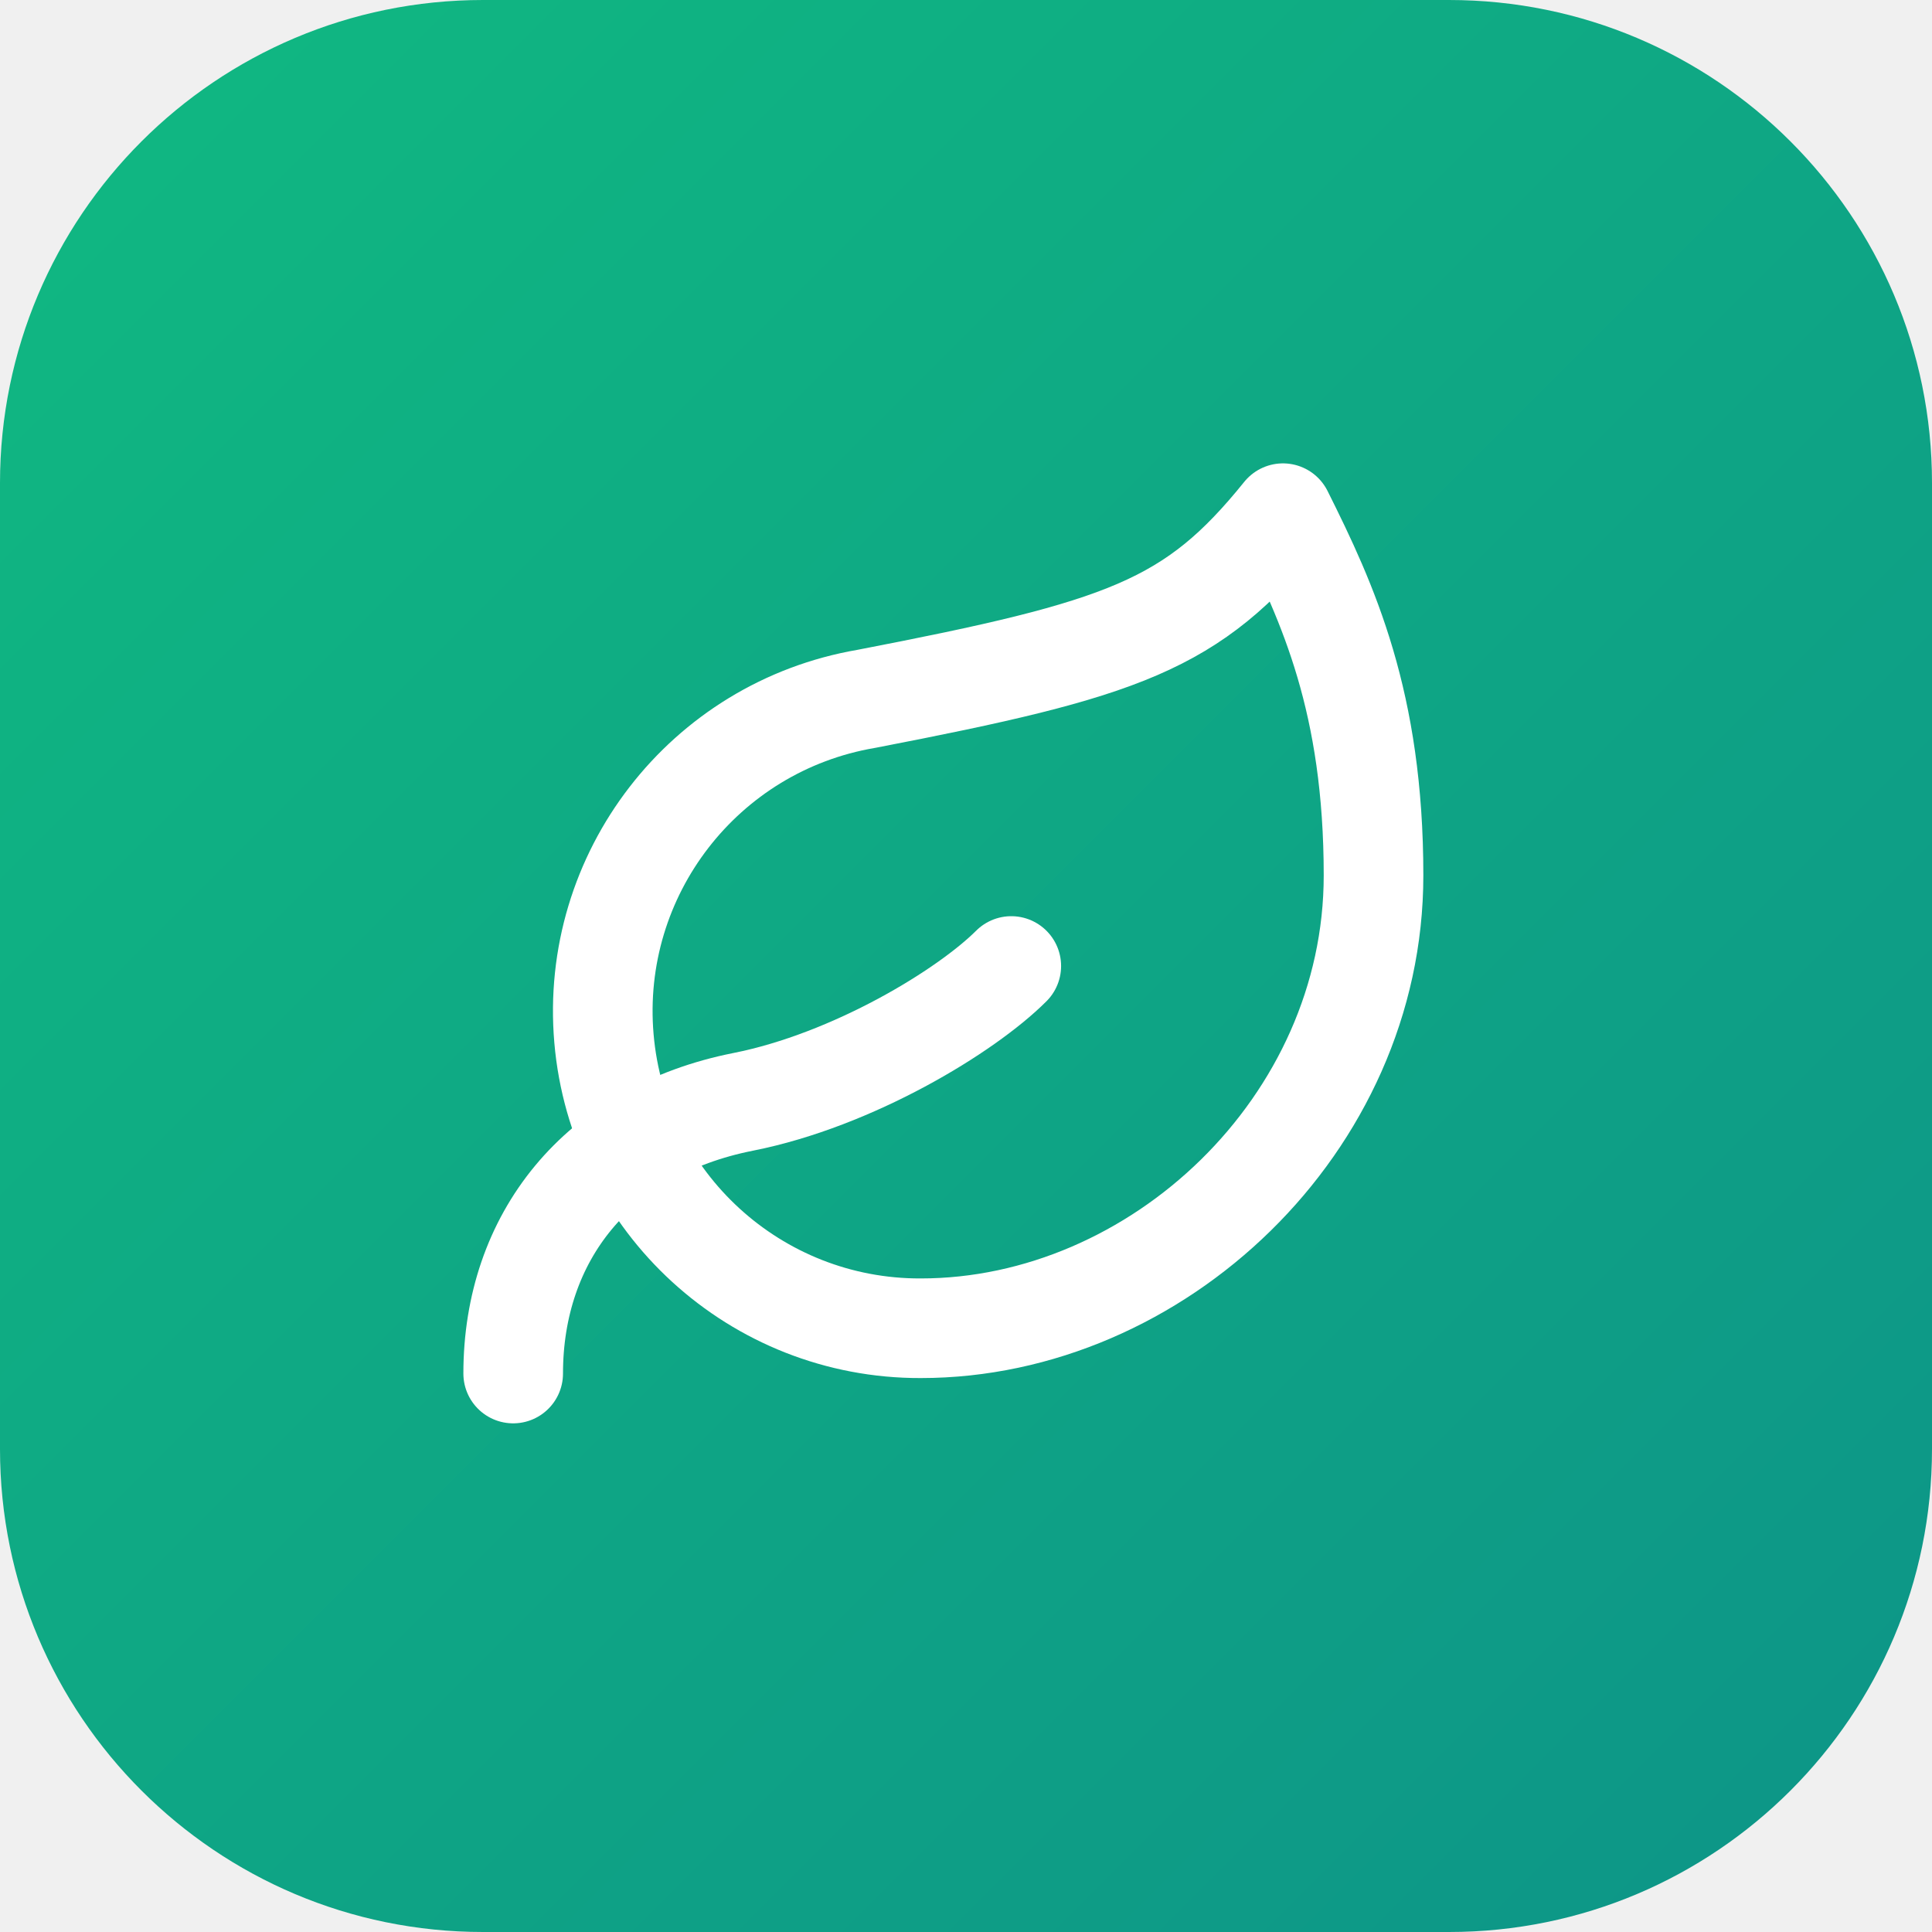
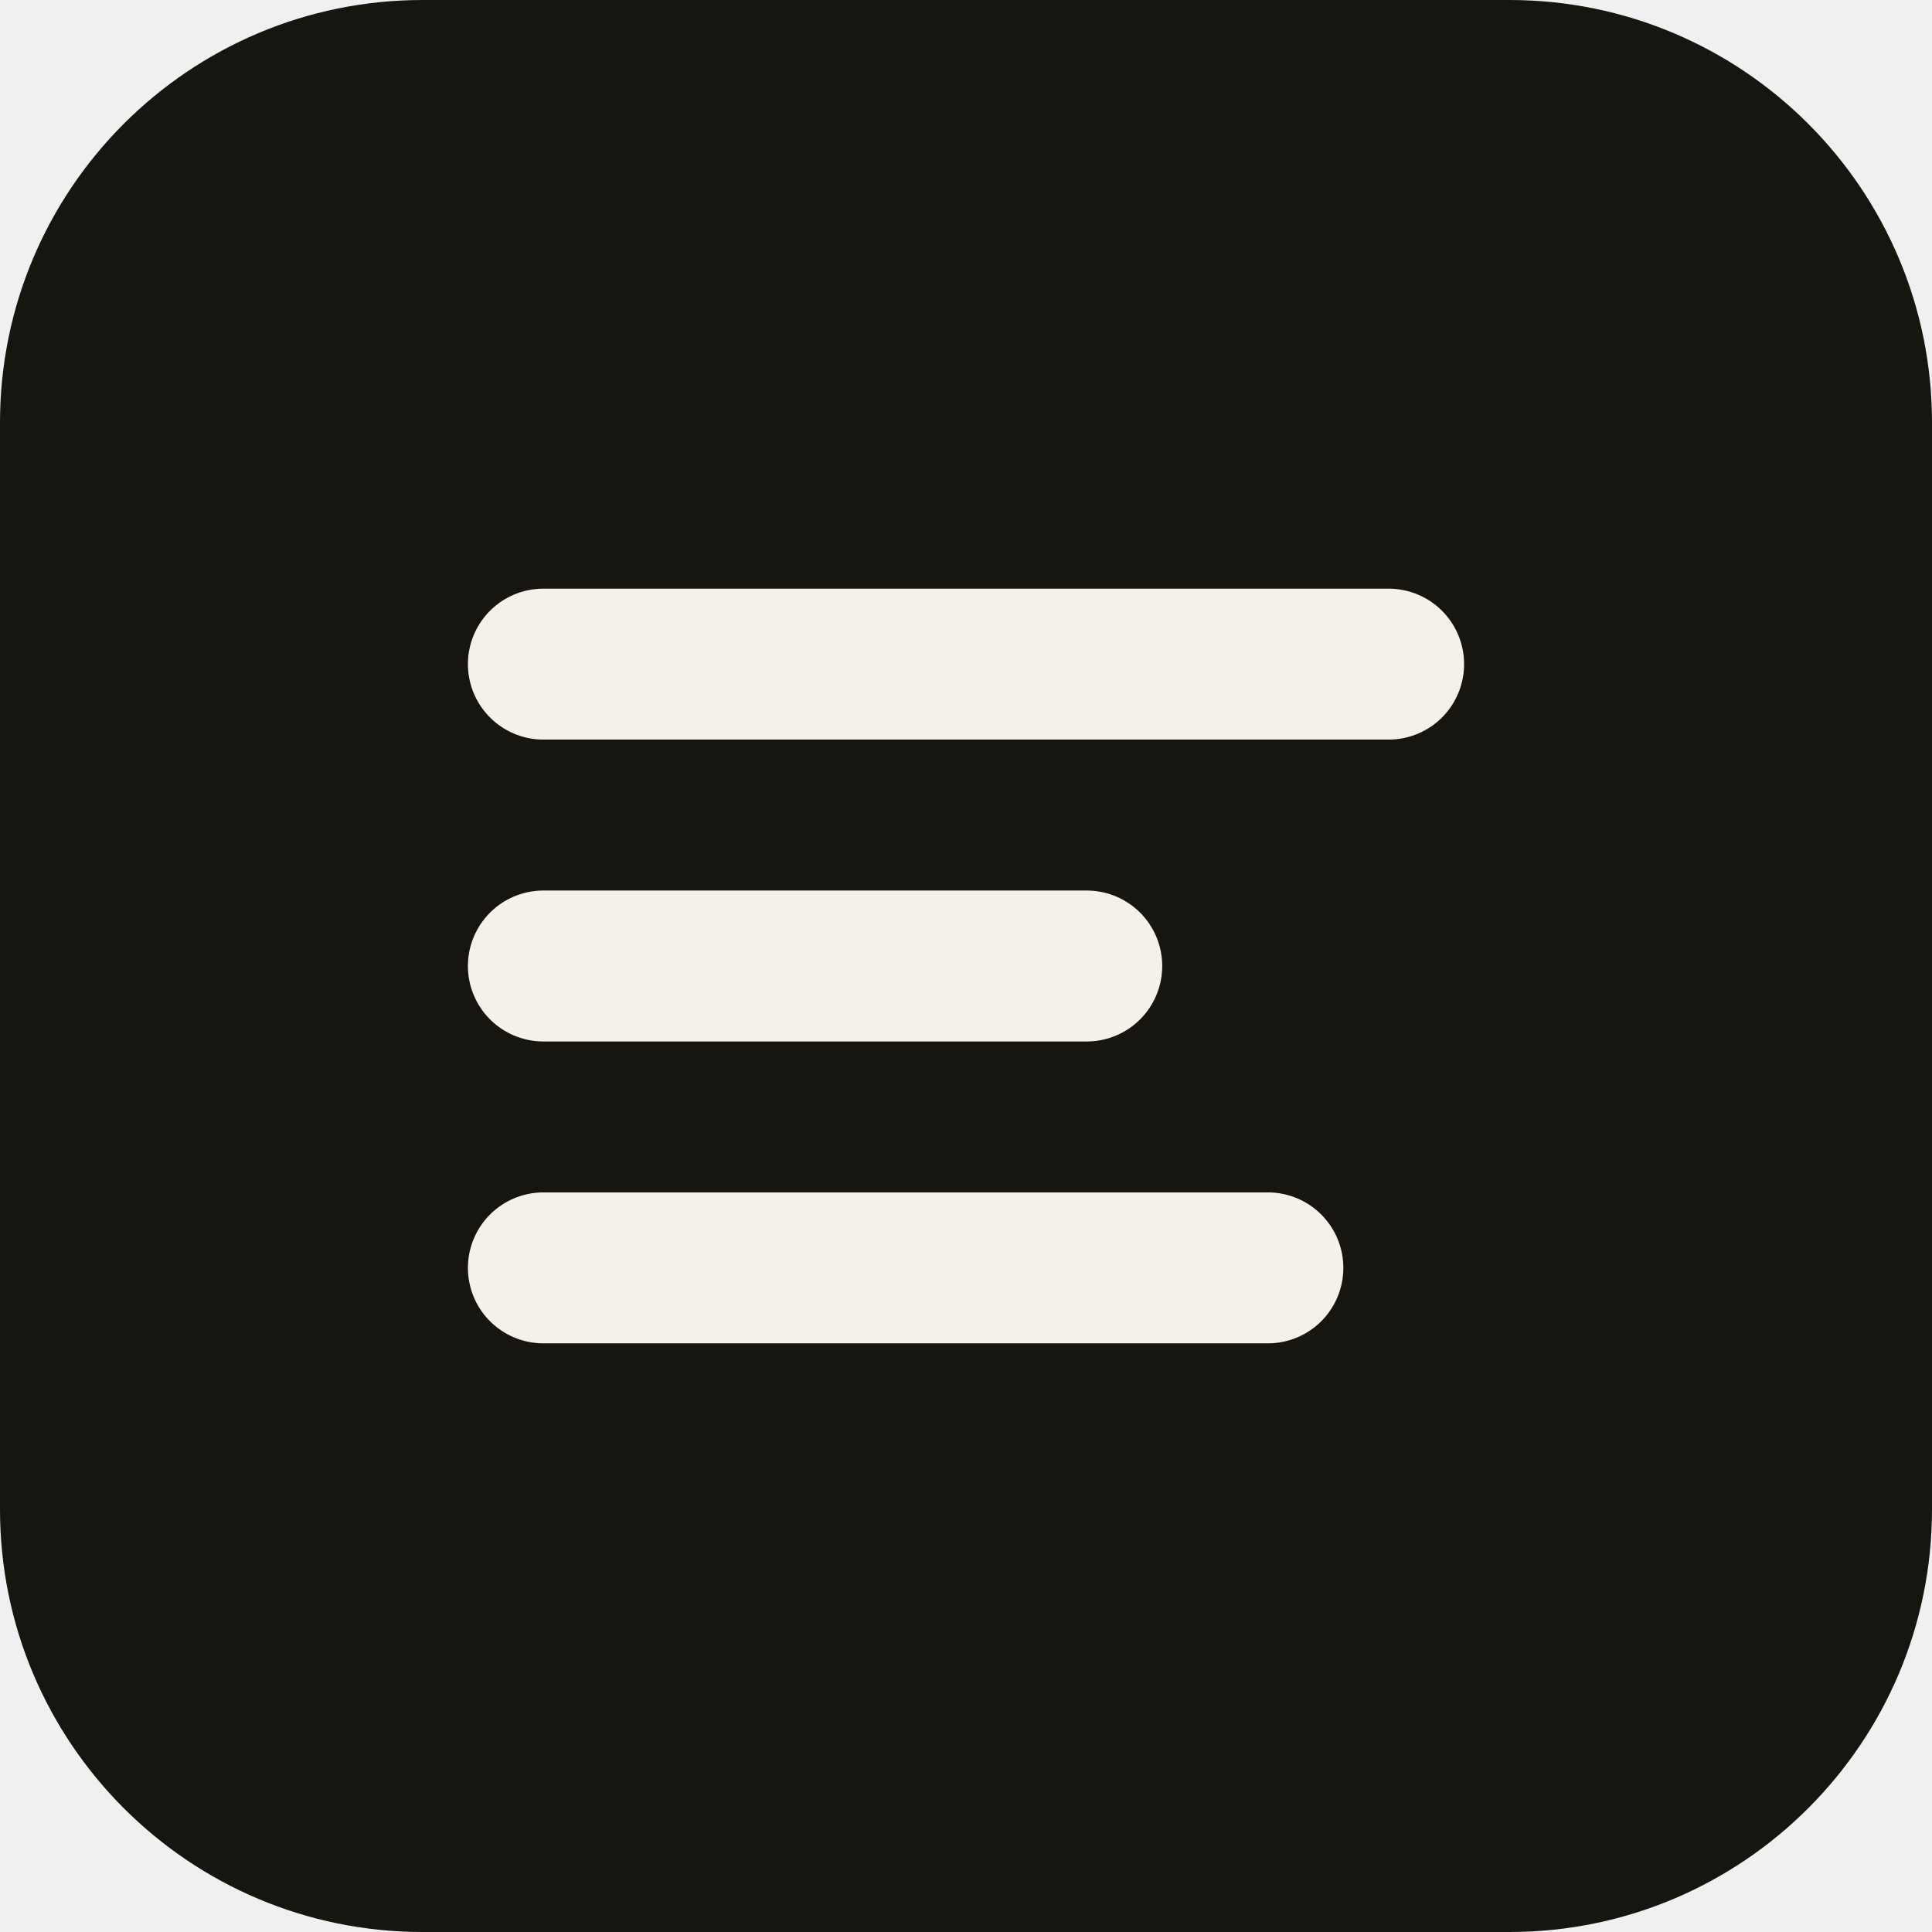
<svg xmlns="http://www.w3.org/2000/svg" viewBox="0 0 64 64">
-   <defs>
-     <linearGradient id="g" x1="0" y1="0" x2="1" y2="1">
-       <stop offset="0" stop-color="#10b981" />
-       <stop offset="1" stop-color="#0d9488" />
-     </linearGradient>
-   </defs>
-   <rect width="64" height="64" rx="16" fill="url(#g)" />
-   <g transform="translate(14 14) scale(1.5)" fill="none" stroke="#fff" stroke-width="2.2" stroke-linecap="round" stroke-linejoin="round">
-     <path d="M11 20A7 7 0 0 1 9.8 6.1C15.5 5 17 4.48 19 2c1 2 2 4.18 2 8 0 5.5-4.78 10-10 10Z" />
-     <path d="M2 21c0-3 1.85-5.36 5.08-6C9.5 14.52 12 13 13 12" />
+   <rect width="64" height="64" rx="14" fill="#17150f" />
+   <g fill="none" stroke="#f4f1e8" stroke-width="5" stroke-linecap="round">
+     <path d="M18 22h28M18 32h18M18 42h24" />
  </g>
</svg>
